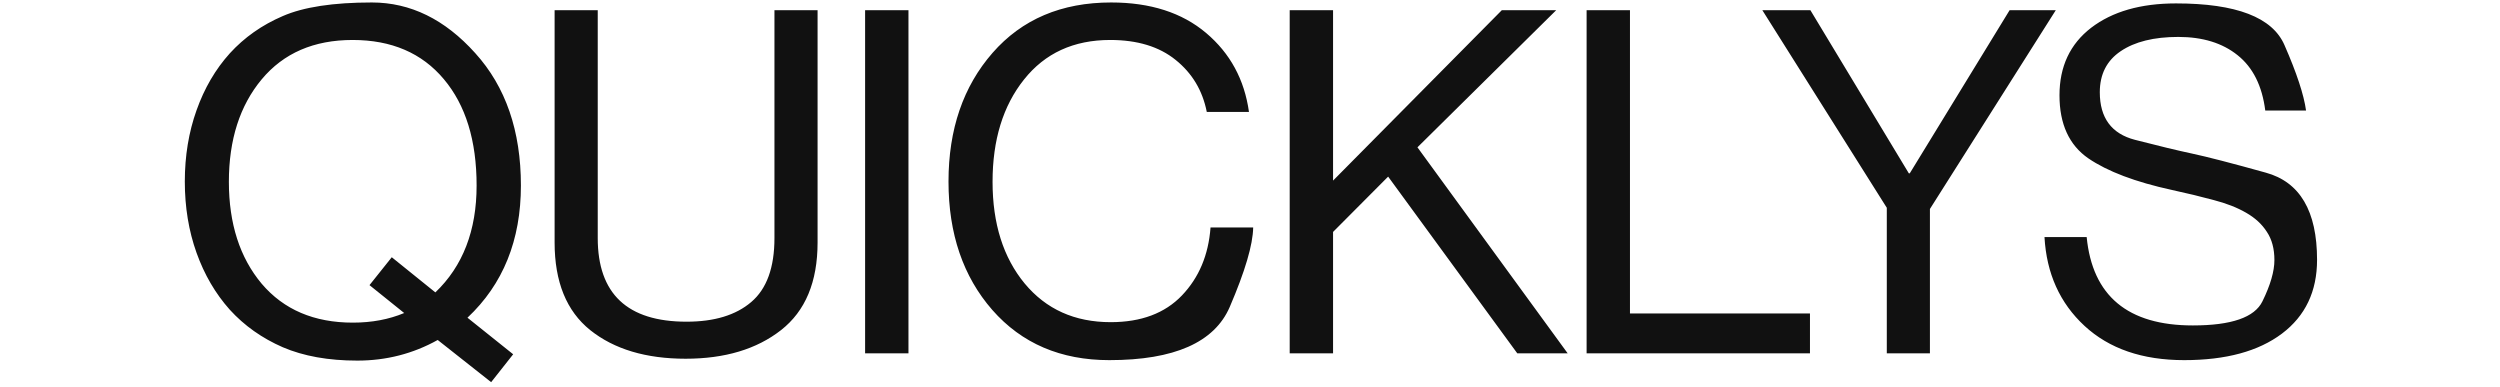
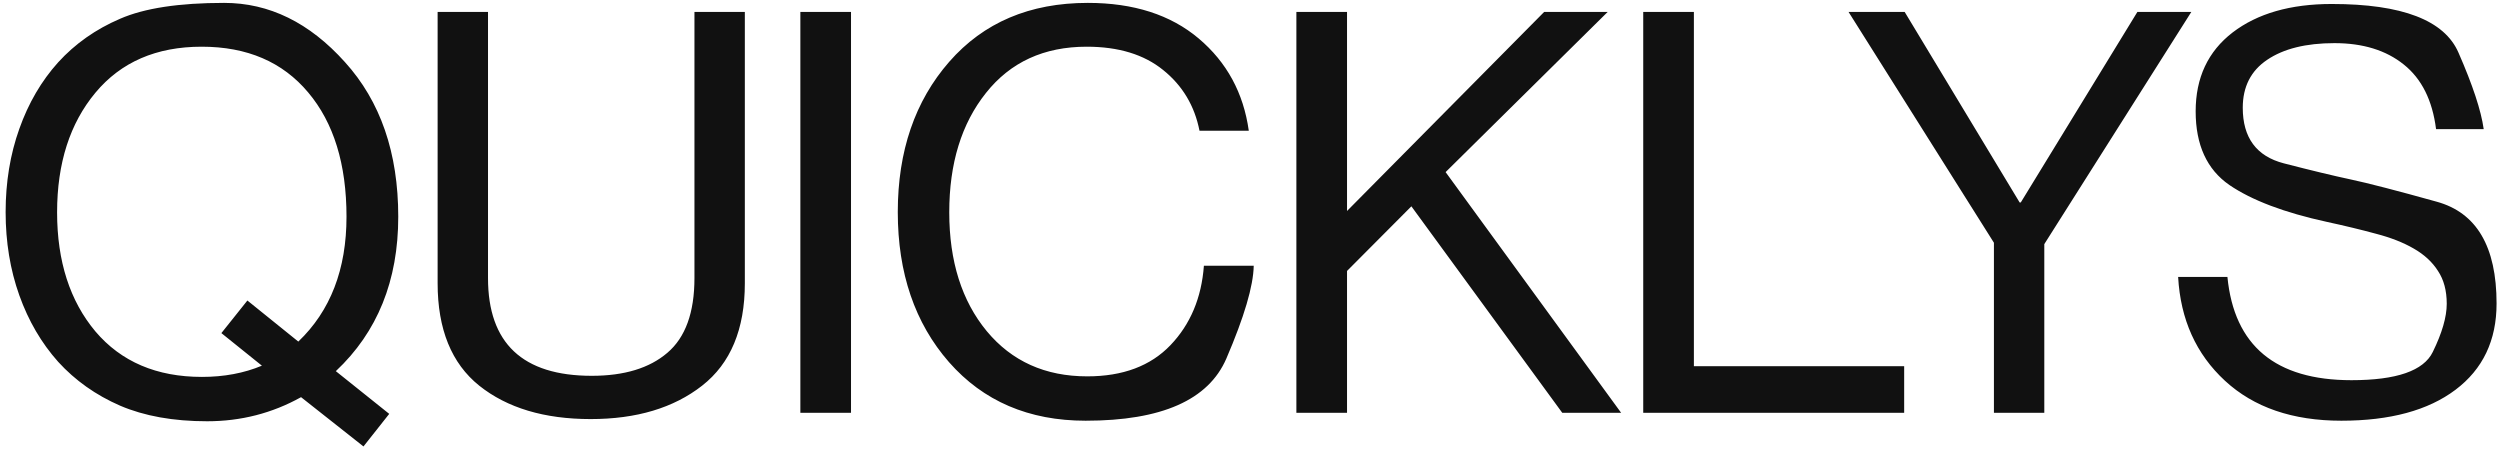
- <svg xmlns="http://www.w3.org/2000/svg" width="375" height="58" viewBox="0 0 375 58" fill="none">
-   <path d="M29.48 37.918C28.308 34.637 27.722 31.074 27.722 27.23C27.722 23.387 28.308 19.824 29.48 16.543C30.652 13.238 32.316 10.391 34.472 8C36.652 5.609 39.3 3.746 42.417 2.41C45.534 1.051 49.987 0.371 55.777 0.371C61.566 0.371 66.734 2.902 71.281 7.965C75.851 13.004 78.136 19.625 78.136 27.828C78.136 36.031 75.464 42.641 70.12 47.656L76.976 53.141L73.671 57.324L65.656 50.996C61.952 53.059 57.933 54.09 53.597 54.09C49.261 54.09 45.534 53.422 42.417 52.086C39.3 50.727 36.652 48.852 34.472 46.461C32.316 44.047 30.652 41.199 29.48 37.918ZM39.253 11.902C35.972 15.84 34.331 20.961 34.331 27.266C34.331 33.547 35.972 38.645 39.253 42.559C42.558 46.449 47.116 48.395 52.929 48.395C55.765 48.395 58.331 47.914 60.628 46.953L55.425 42.77L58.765 38.586L65.304 43.859C69.429 39.922 71.491 34.578 71.491 27.828C71.491 21.078 69.851 15.758 66.57 11.867C63.288 7.953 58.73 5.996 52.894 5.996C47.081 5.996 42.534 7.965 39.253 11.902ZM83.191 36.371V1.531H89.66V35.703C89.66 44.07 94.102 48.254 102.984 48.254C107.156 48.254 110.391 47.27 112.688 45.301C115.008 43.332 116.168 40.133 116.168 35.703V1.531H122.637V36.371C122.637 42.277 120.809 46.66 117.152 49.52C113.496 52.379 108.727 53.809 102.844 53.809C96.891 53.809 92.121 52.379 88.535 49.52C84.973 46.66 83.191 42.277 83.191 36.371ZM129.766 53V1.531H136.27V53H129.766ZM148.849 46.496C144.466 41.48 142.275 35.059 142.275 27.23C142.275 19.402 144.478 12.969 148.884 7.93C153.291 2.891 159.22 0.371 166.673 0.371C172.556 0.371 177.302 1.895 180.912 4.941C184.521 7.988 186.666 11.938 187.345 16.789H181.017C180.384 13.578 178.826 10.977 176.341 8.984C173.88 6.992 170.611 5.996 166.533 5.996C161.048 5.996 156.736 7.977 153.595 11.938C150.455 15.875 148.884 20.984 148.884 27.266C148.884 33.547 150.49 38.633 153.701 42.523C156.912 46.391 161.213 48.324 166.603 48.324C171.173 48.324 174.736 46.988 177.291 44.316C179.845 41.645 181.275 38.246 181.58 34.121H187.978C187.931 36.723 186.759 40.695 184.463 46.039C182.166 51.359 176.142 54.02 166.392 54.02C159.103 54.02 153.255 51.512 148.849 46.496ZM193.455 53V1.531H199.959V27.09L225.272 1.531H233.428L212.616 22.098L235.151 53H227.592L208.221 26.492L199.959 34.789V53H193.455ZM237.991 53V1.531H244.495V47.023H271.495V53H237.991ZM264.352 1.531H271.559L286.324 26H286.465L301.441 1.531H308.367L289.488 31.344V53H283.02V31.168L264.352 1.531ZM306.673 35.562H313.001C313.868 44.398 319.177 48.816 328.927 48.816C334.716 48.816 338.196 47.609 339.368 45.195C340.563 42.758 341.161 40.695 341.161 39.008C341.161 37.32 340.786 35.914 340.036 34.789C339.309 33.641 338.266 32.68 336.907 31.906C335.571 31.133 333.954 30.5 332.055 30.008C330.157 29.492 328.071 28.988 325.798 28.496C320.313 27.301 316.13 25.719 313.247 23.75C310.364 21.758 308.923 18.605 308.923 14.293C308.923 9.98 310.505 6.605 313.669 4.168C316.856 1.73 321.098 0.512 326.395 0.512C335.442 0.512 340.868 2.598 342.673 6.77C344.501 10.941 345.579 14.211 345.907 16.578H339.79C339.321 12.875 337.938 10.109 335.641 8.281C333.368 6.453 330.403 5.539 326.747 5.539C323.091 5.539 320.208 6.254 318.098 7.684C316.013 9.09 314.97 11.141 314.97 13.836C314.97 17.68 316.727 20.059 320.243 20.973C323.782 21.887 326.653 22.578 328.856 23.047C331.059 23.516 334.727 24.465 339.86 25.895C344.993 27.301 347.559 31.66 347.559 38.973C347.559 43.707 345.802 47.398 342.286 50.047C338.77 52.695 333.884 54.02 327.626 54.02C321.368 54.02 316.388 52.309 312.684 48.887C308.981 45.465 306.977 41.023 306.673 35.562Z" fill="#111111" />
+ <svg xmlns="http://www.w3.org/2000/svg" width="321" height="58" viewBox="0 0 321 58" fill="none">
+   <path d="M2.48 37.918C1.308 34.637 0.722 31.074 0.722 27.23C0.722 23.387 1.308 19.824 2.48 16.543C3.652 13.238 5.316 10.391 7.472 8C9.652 5.609 12.3 3.746 15.417 2.41C18.534 1.051 22.988 0.371 28.777 0.371C34.566 0.371 39.734 2.902 44.281 7.965C48.851 13.004 51.136 19.625 51.136 27.828C51.136 36.031 48.464 42.641 43.12 47.656L49.976 53.141L46.671 57.324L38.656 50.996C34.952 53.059 30.933 54.09 26.597 54.09C22.261 54.09 18.534 53.422 15.417 52.086C12.3 50.727 9.652 48.852 7.472 46.461C5.316 44.047 3.652 41.199 2.48 37.918ZM12.253 11.902C8.972 15.84 7.331 20.961 7.331 27.266C7.331 33.547 8.972 38.645 12.253 42.559C15.558 46.449 20.116 48.395 25.929 48.395C28.765 48.395 31.331 47.914 33.628 46.953L28.425 42.77L31.765 38.586L38.304 43.859C42.429 39.922 44.491 34.578 44.491 27.828C44.491 21.078 42.851 15.758 39.569 11.867C36.288 7.953 31.73 5.996 25.894 5.996C20.081 5.996 15.534 7.965 12.253 11.902ZM56.191 36.371V1.531H62.66V35.703C62.66 44.07 67.102 48.254 75.984 48.254C80.156 48.254 83.391 47.27 85.688 45.301C88.008 43.332 89.168 40.133 89.168 35.703V1.531H95.637V36.371C95.637 42.277 93.809 46.66 90.152 49.52C86.496 52.379 81.727 53.809 75.844 53.809C69.891 53.809 65.121 52.379 61.535 49.52C57.973 46.66 56.191 42.277 56.191 36.371ZM102.766 53V1.531H109.27V53H102.766ZM121.849 46.496C117.466 41.48 115.275 35.059 115.275 27.23C115.275 19.402 117.478 12.969 121.884 7.93C126.291 2.891 132.22 0.371 139.673 0.371C145.556 0.371 150.302 1.895 153.912 4.941C157.521 7.988 159.666 11.938 160.345 16.789H154.017C153.384 13.578 151.826 10.977 149.341 8.984C146.88 6.992 143.611 5.996 139.533 5.996C134.048 5.996 129.736 7.977 126.595 11.938C123.455 15.875 121.884 20.984 121.884 27.266C121.884 33.547 123.49 38.633 126.701 42.523C129.912 46.391 134.213 48.324 139.603 48.324C144.173 48.324 147.736 46.988 150.291 44.316C152.845 41.645 154.275 38.246 154.58 34.121H160.978C160.931 36.723 159.759 40.695 157.463 46.039C155.166 51.359 149.142 54.02 139.392 54.02C132.103 54.02 126.255 51.512 121.849 46.496ZM166.455 53V1.531H172.959V27.09L198.272 1.531H206.428L185.616 22.098L208.151 53H200.592L181.221 26.492L172.959 34.789V53H166.455ZM210.991 53V1.531H217.495V47.023H244.495V53H210.991ZM237.352 1.531H244.559L259.324 26H259.465L274.441 1.531H281.367L262.488 31.344V53H256.02V31.168L237.352 1.531ZM279.673 35.562H286.001C286.868 44.398 292.177 48.816 301.927 48.816C307.716 48.816 311.196 47.609 312.368 45.195C313.563 42.758 314.161 40.695 314.161 39.008C314.161 37.32 313.786 35.914 313.036 34.789C312.309 33.641 311.266 32.68 309.907 31.906C308.571 31.133 306.954 30.5 305.055 30.008C303.157 29.492 301.071 28.988 298.798 28.496C293.313 27.301 289.13 25.719 286.247 23.75C283.364 21.758 281.923 18.605 281.923 14.293C281.923 9.98 283.505 6.605 286.669 4.168C289.856 1.73 294.098 0.512 299.395 0.512C308.442 0.512 313.868 2.598 315.673 6.77C317.501 10.941 318.579 14.211 318.907 16.578H312.79C312.321 12.875 310.938 10.109 308.641 8.281C306.368 6.453 303.403 5.539 299.747 5.539C296.091 5.539 293.208 6.254 291.098 7.684C289.013 9.09 287.97 11.141 287.97 13.836C287.97 17.68 289.727 20.059 293.243 20.973C296.782 21.887 299.653 22.578 301.856 23.047C304.059 23.516 307.727 24.465 312.86 25.895C317.993 27.301 320.559 31.66 320.559 38.973C320.559 43.707 318.802 47.398 315.286 50.047C311.77 52.695 306.884 54.02 300.626 54.02C294.368 54.02 289.388 52.309 285.684 48.887C281.981 45.465 279.977 41.023 279.673 35.562Z" fill="#111111" />
</svg>
